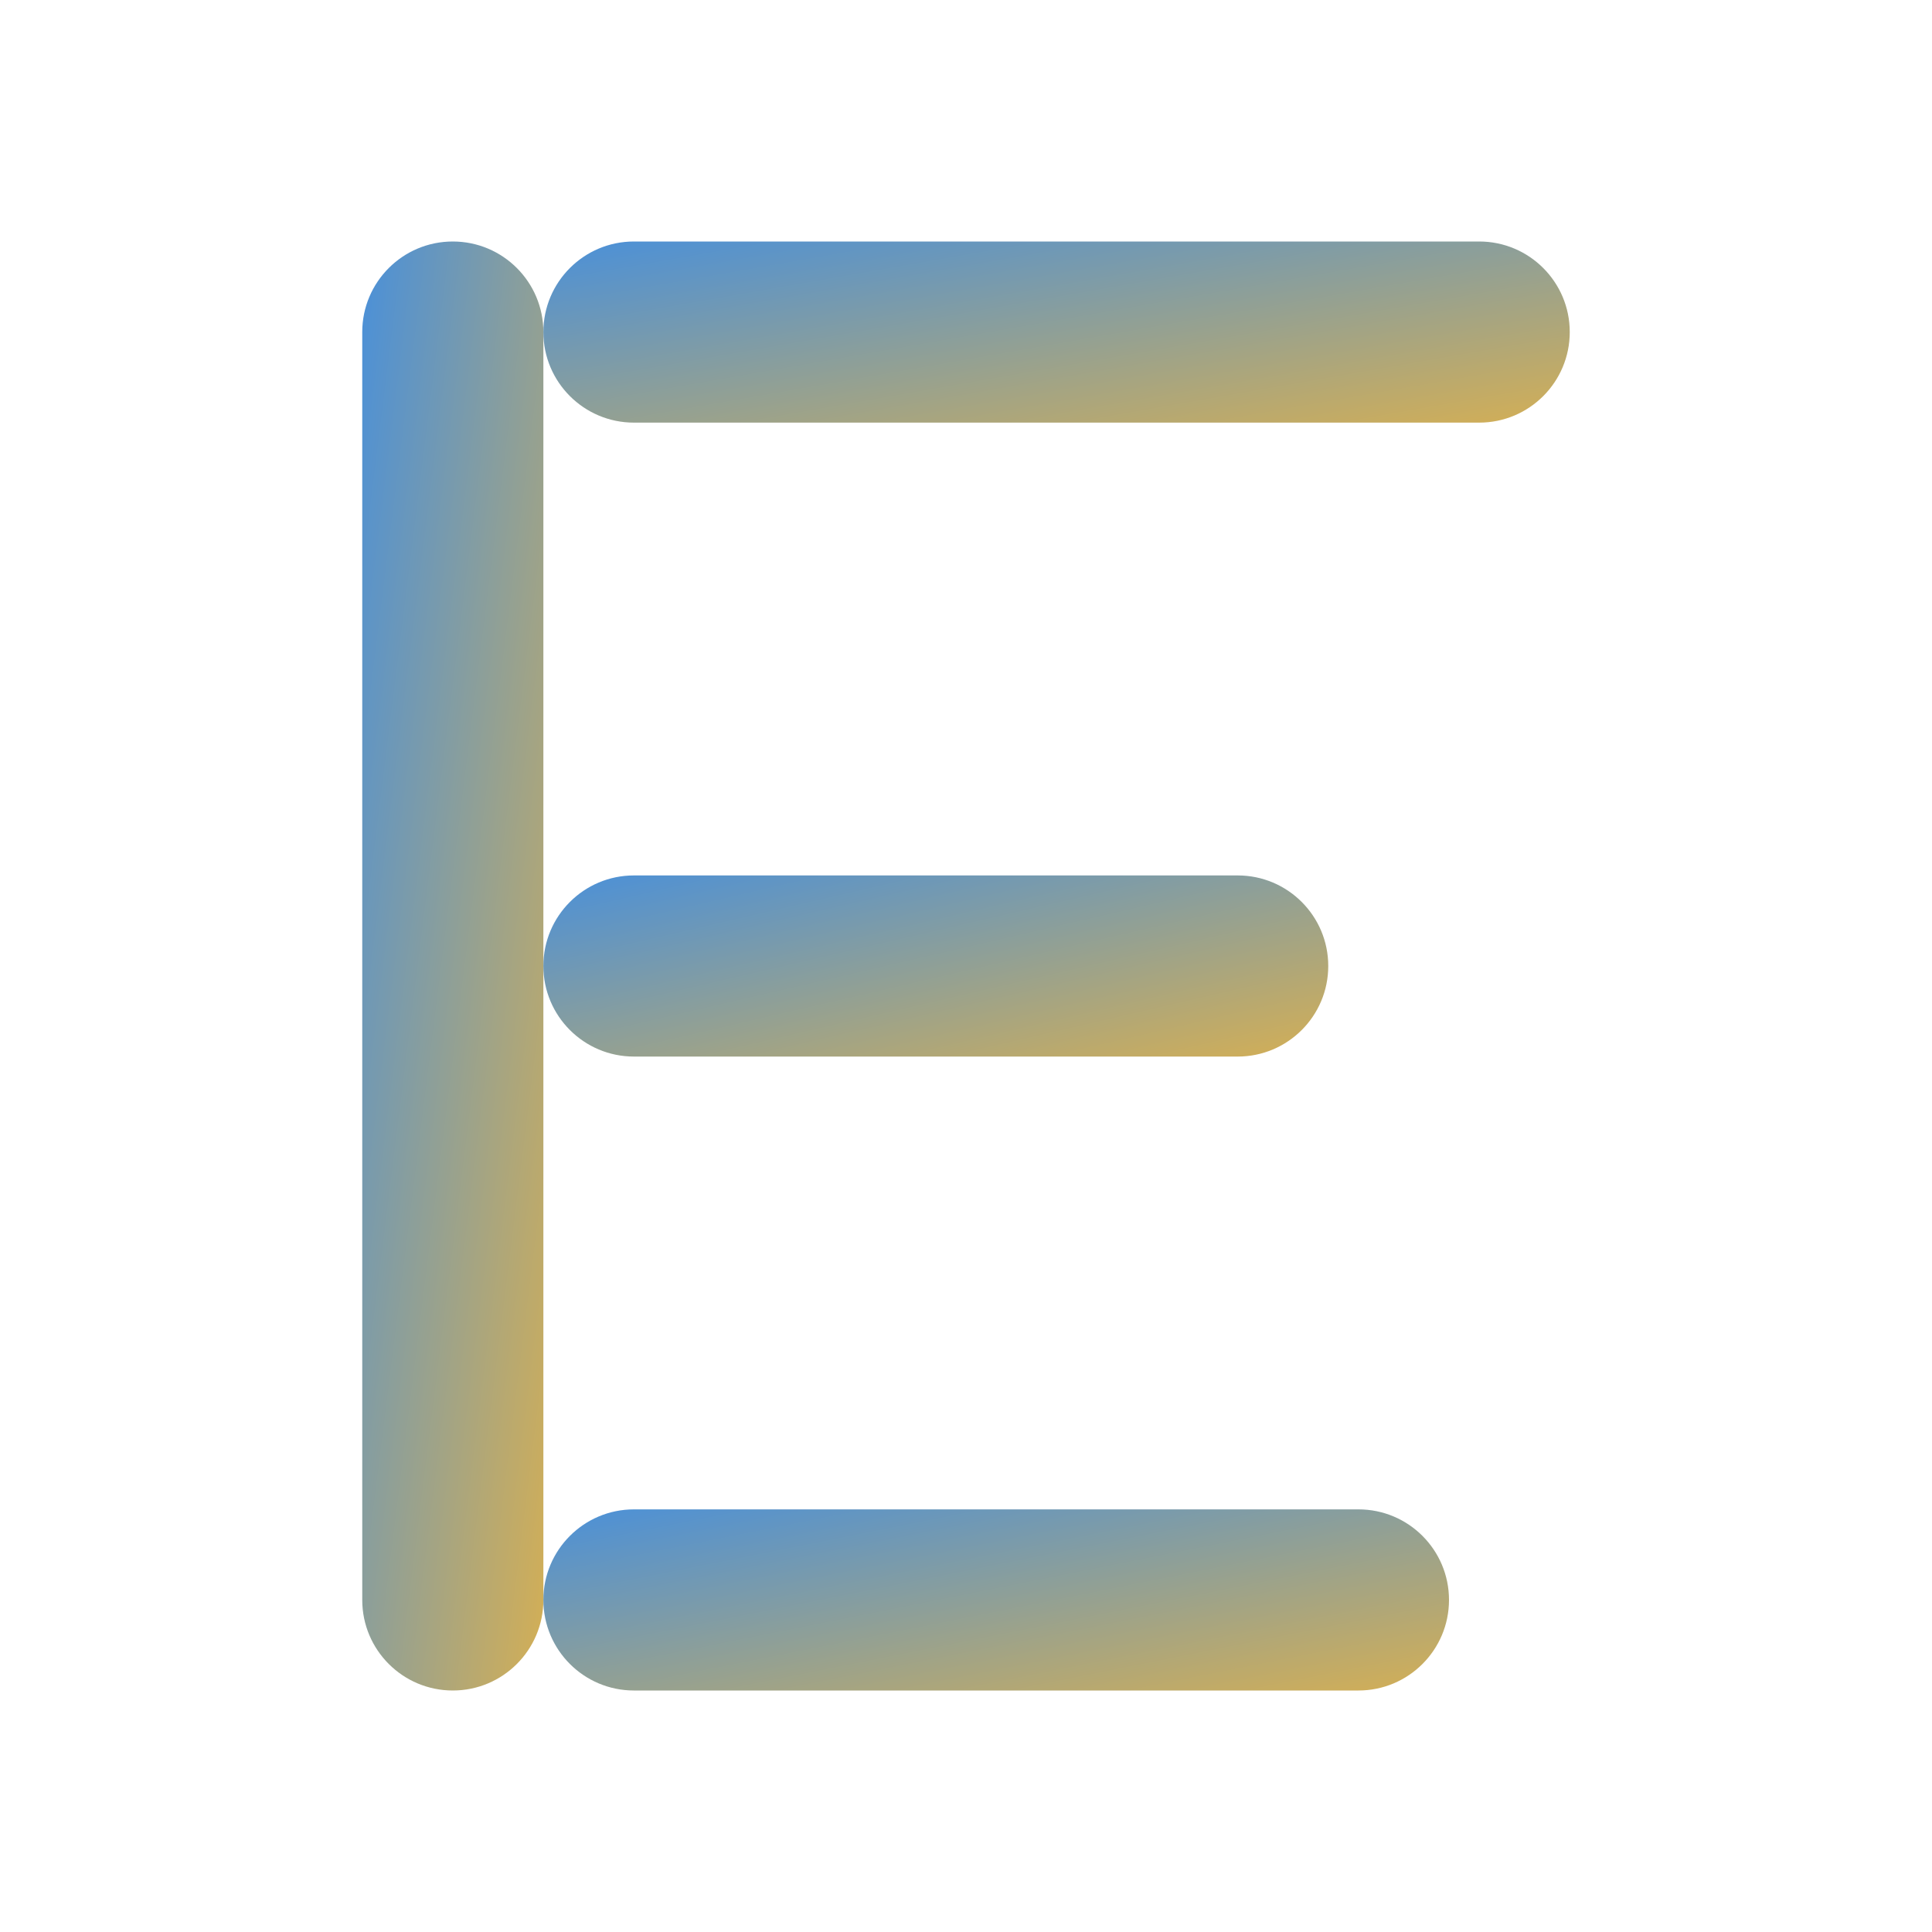
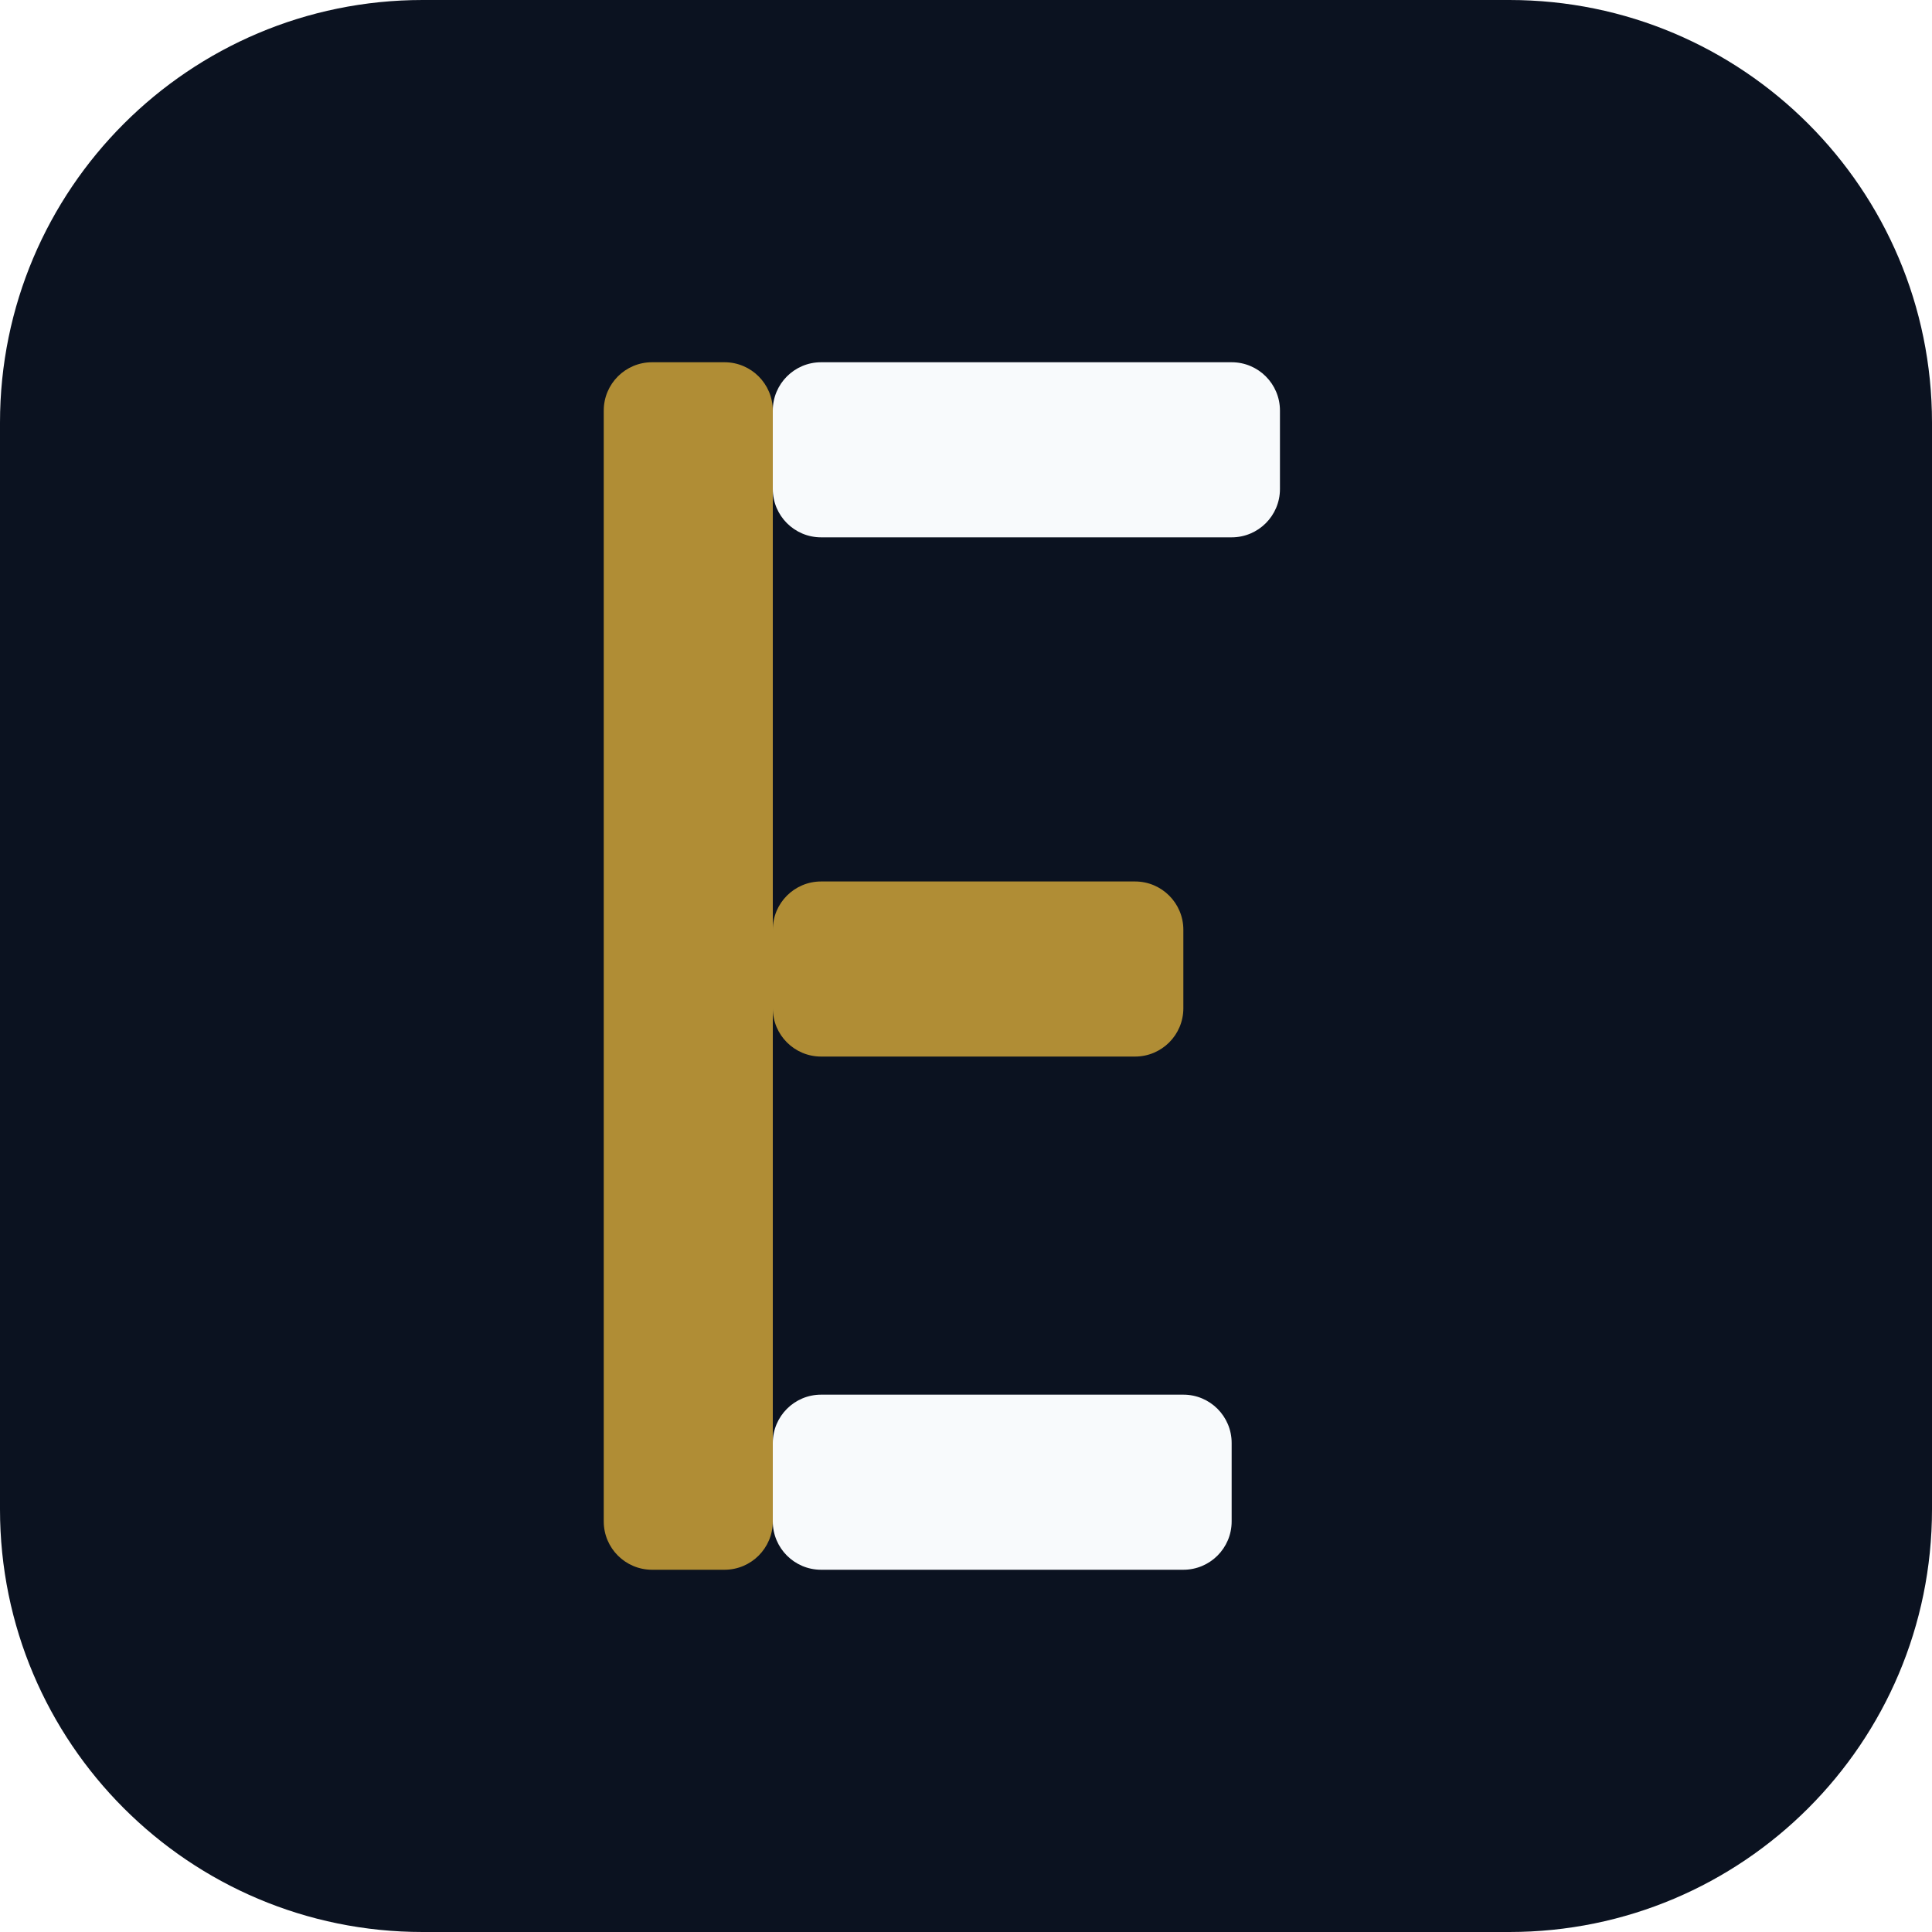
<svg xmlns="http://www.w3.org/2000/svg" width="32" height="32" viewBox="0 0 32 32">
-   <defs>
-     <linearGradient id="ep" x1="0" y1="0" x2="1" y2="1">
-       <stop offset="0%" stop-color="#4a90d9" />
-       <stop offset="100%" stop-color="#d4af55" />
-     </linearGradient>
-   </defs>
-   <rect x="6" y="4" width="3" height="24" rx="1.5" fill="url(#ep)" />
-   <rect x="9" y="4" width="17" height="3" rx="1.5" fill="url(#ep)" />
-   <rect x="9" y="14.5" width="13" height="3" rx="1.5" fill="url(#ep)" />
-   <rect x="9" y="25" width="15" height="3" rx="1.5" fill="url(#ep)" />
+   <rect width="32" height="32" rx="7" fill="#0B1220" />
+   <rect x="10" y="6" width="2.8" height="20" rx="0.8" fill="#B08D35" />
+   <rect x="12.8" y="6" width="8.4" height="2.9" rx="0.8" fill="#F8FAFC" />
+   <rect x="12.8" y="14.6" width="6.8" height="2.9" rx="0.8" fill="#B08D35" />
+   <rect x="12.8" y="23.1" width="7.6" height="2.9" rx="0.8" fill="#F8FAFC" />
</svg>
